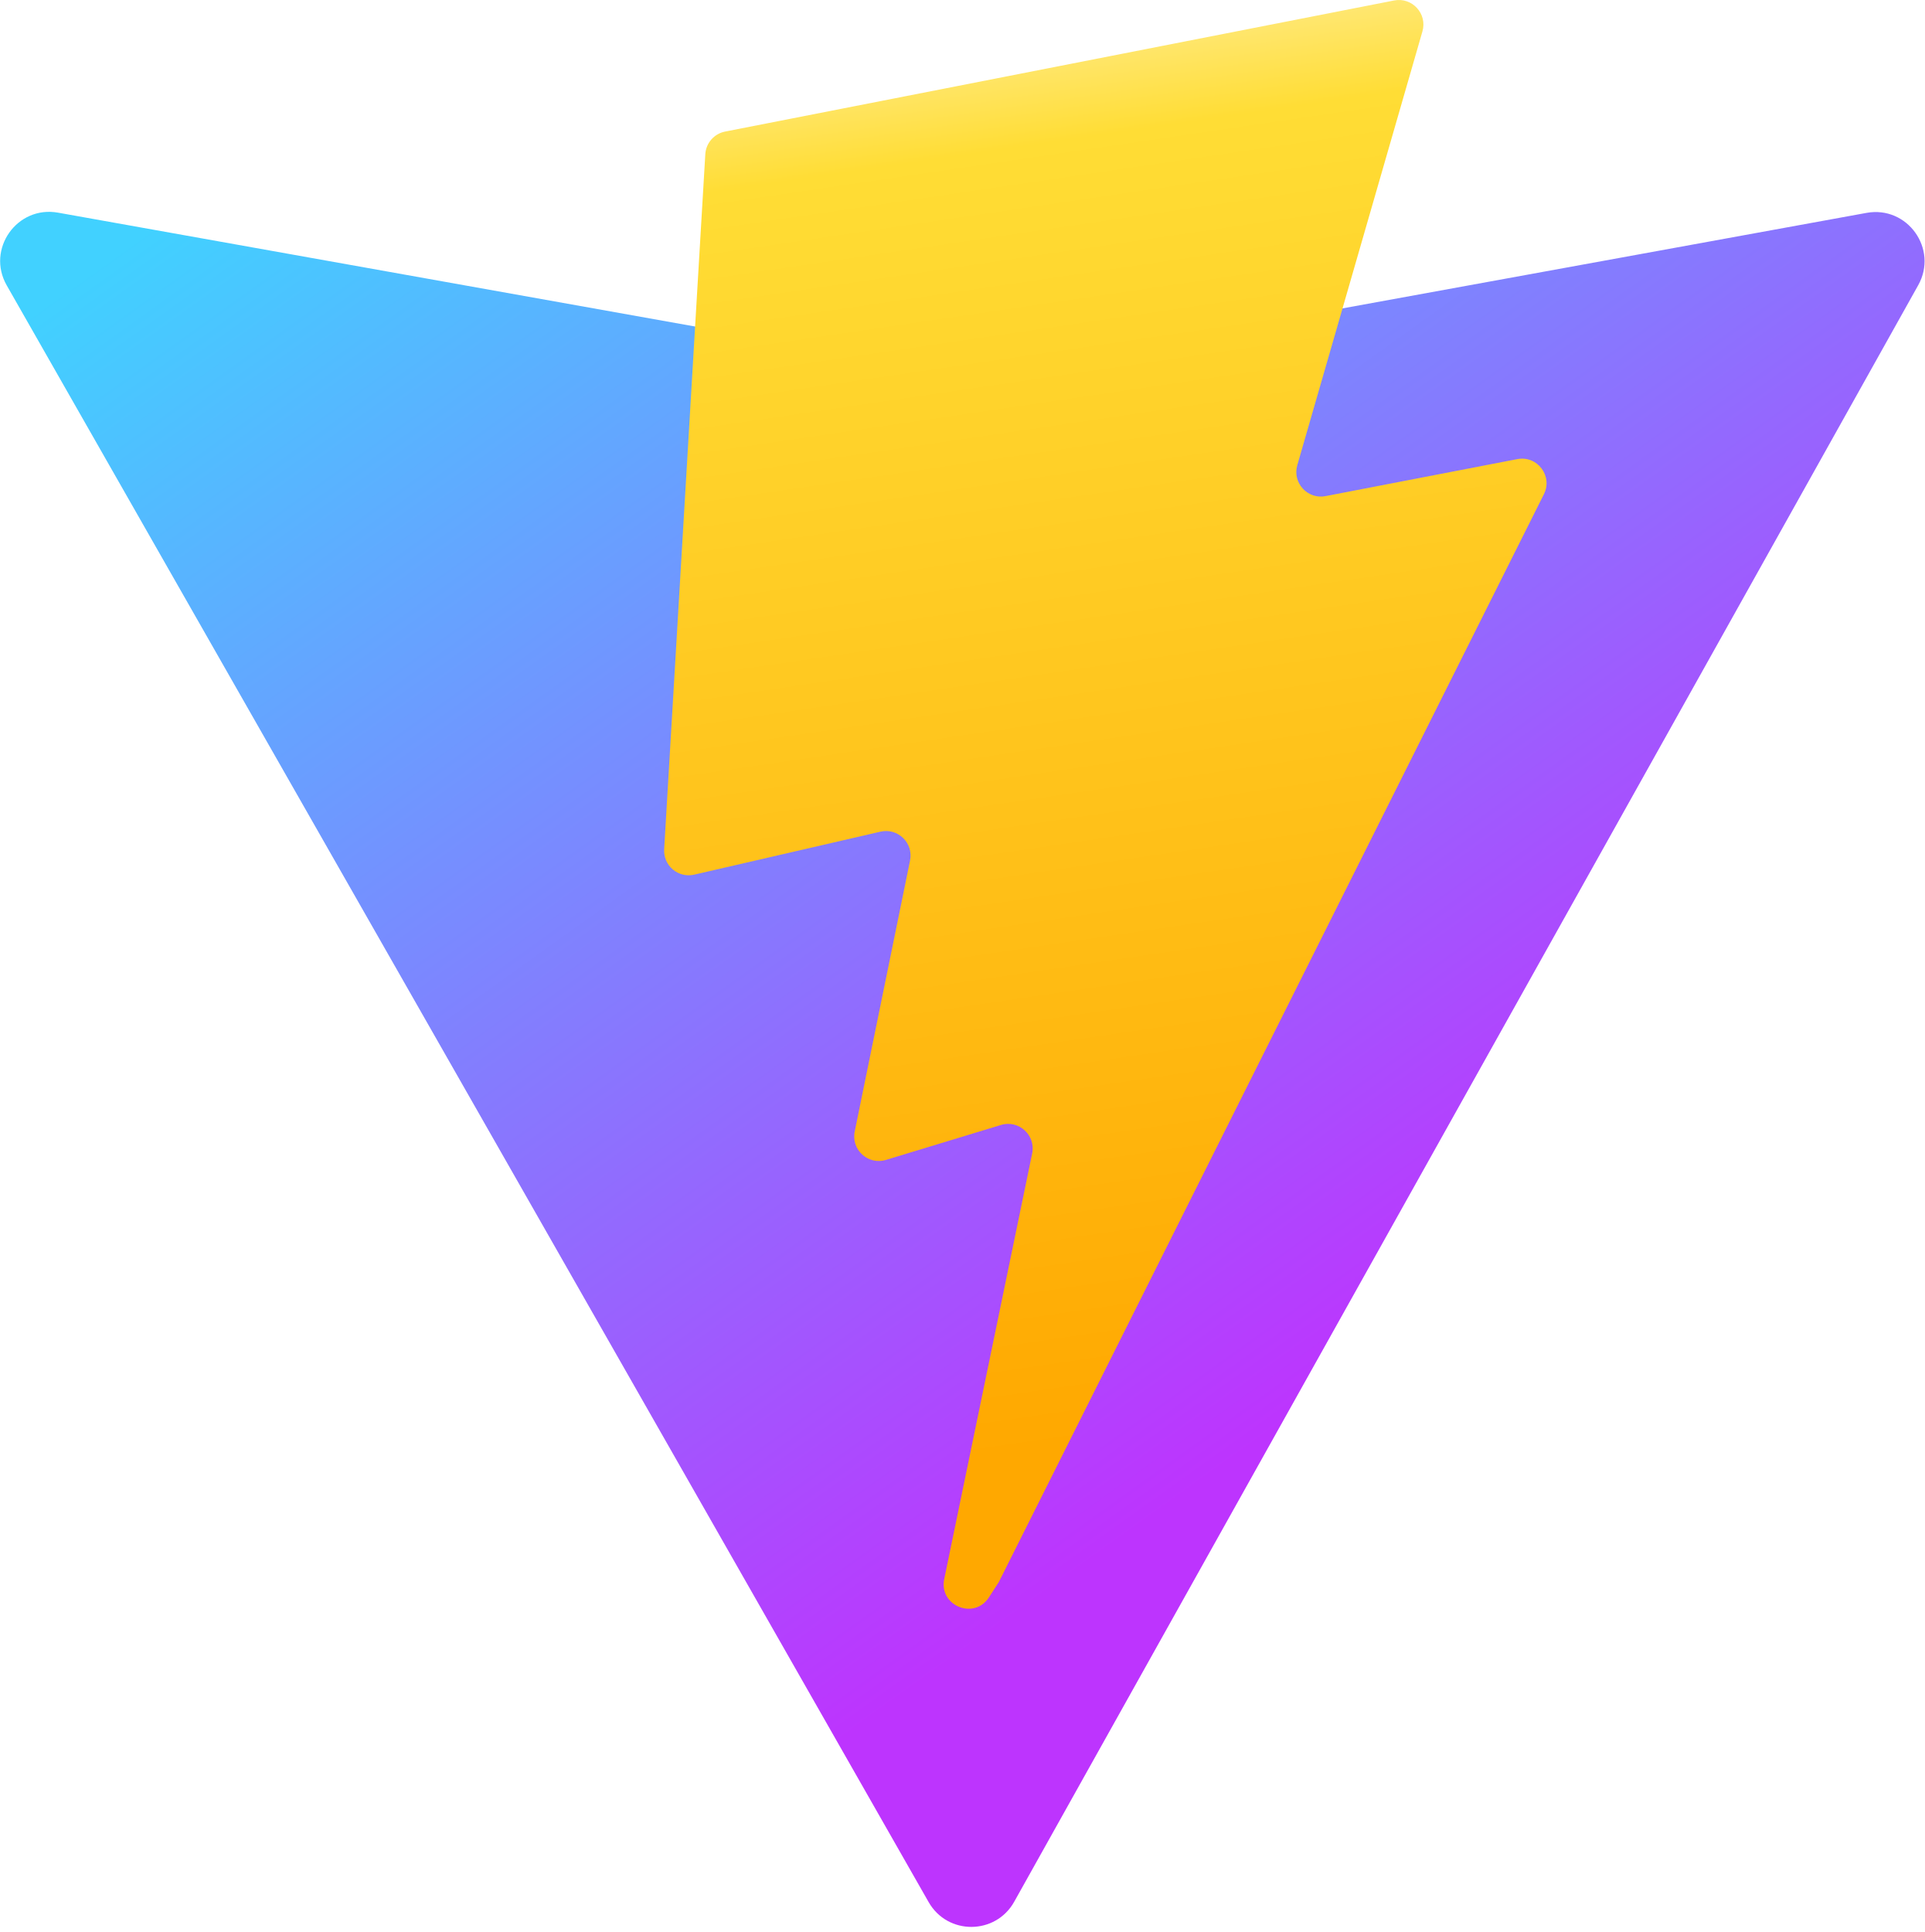
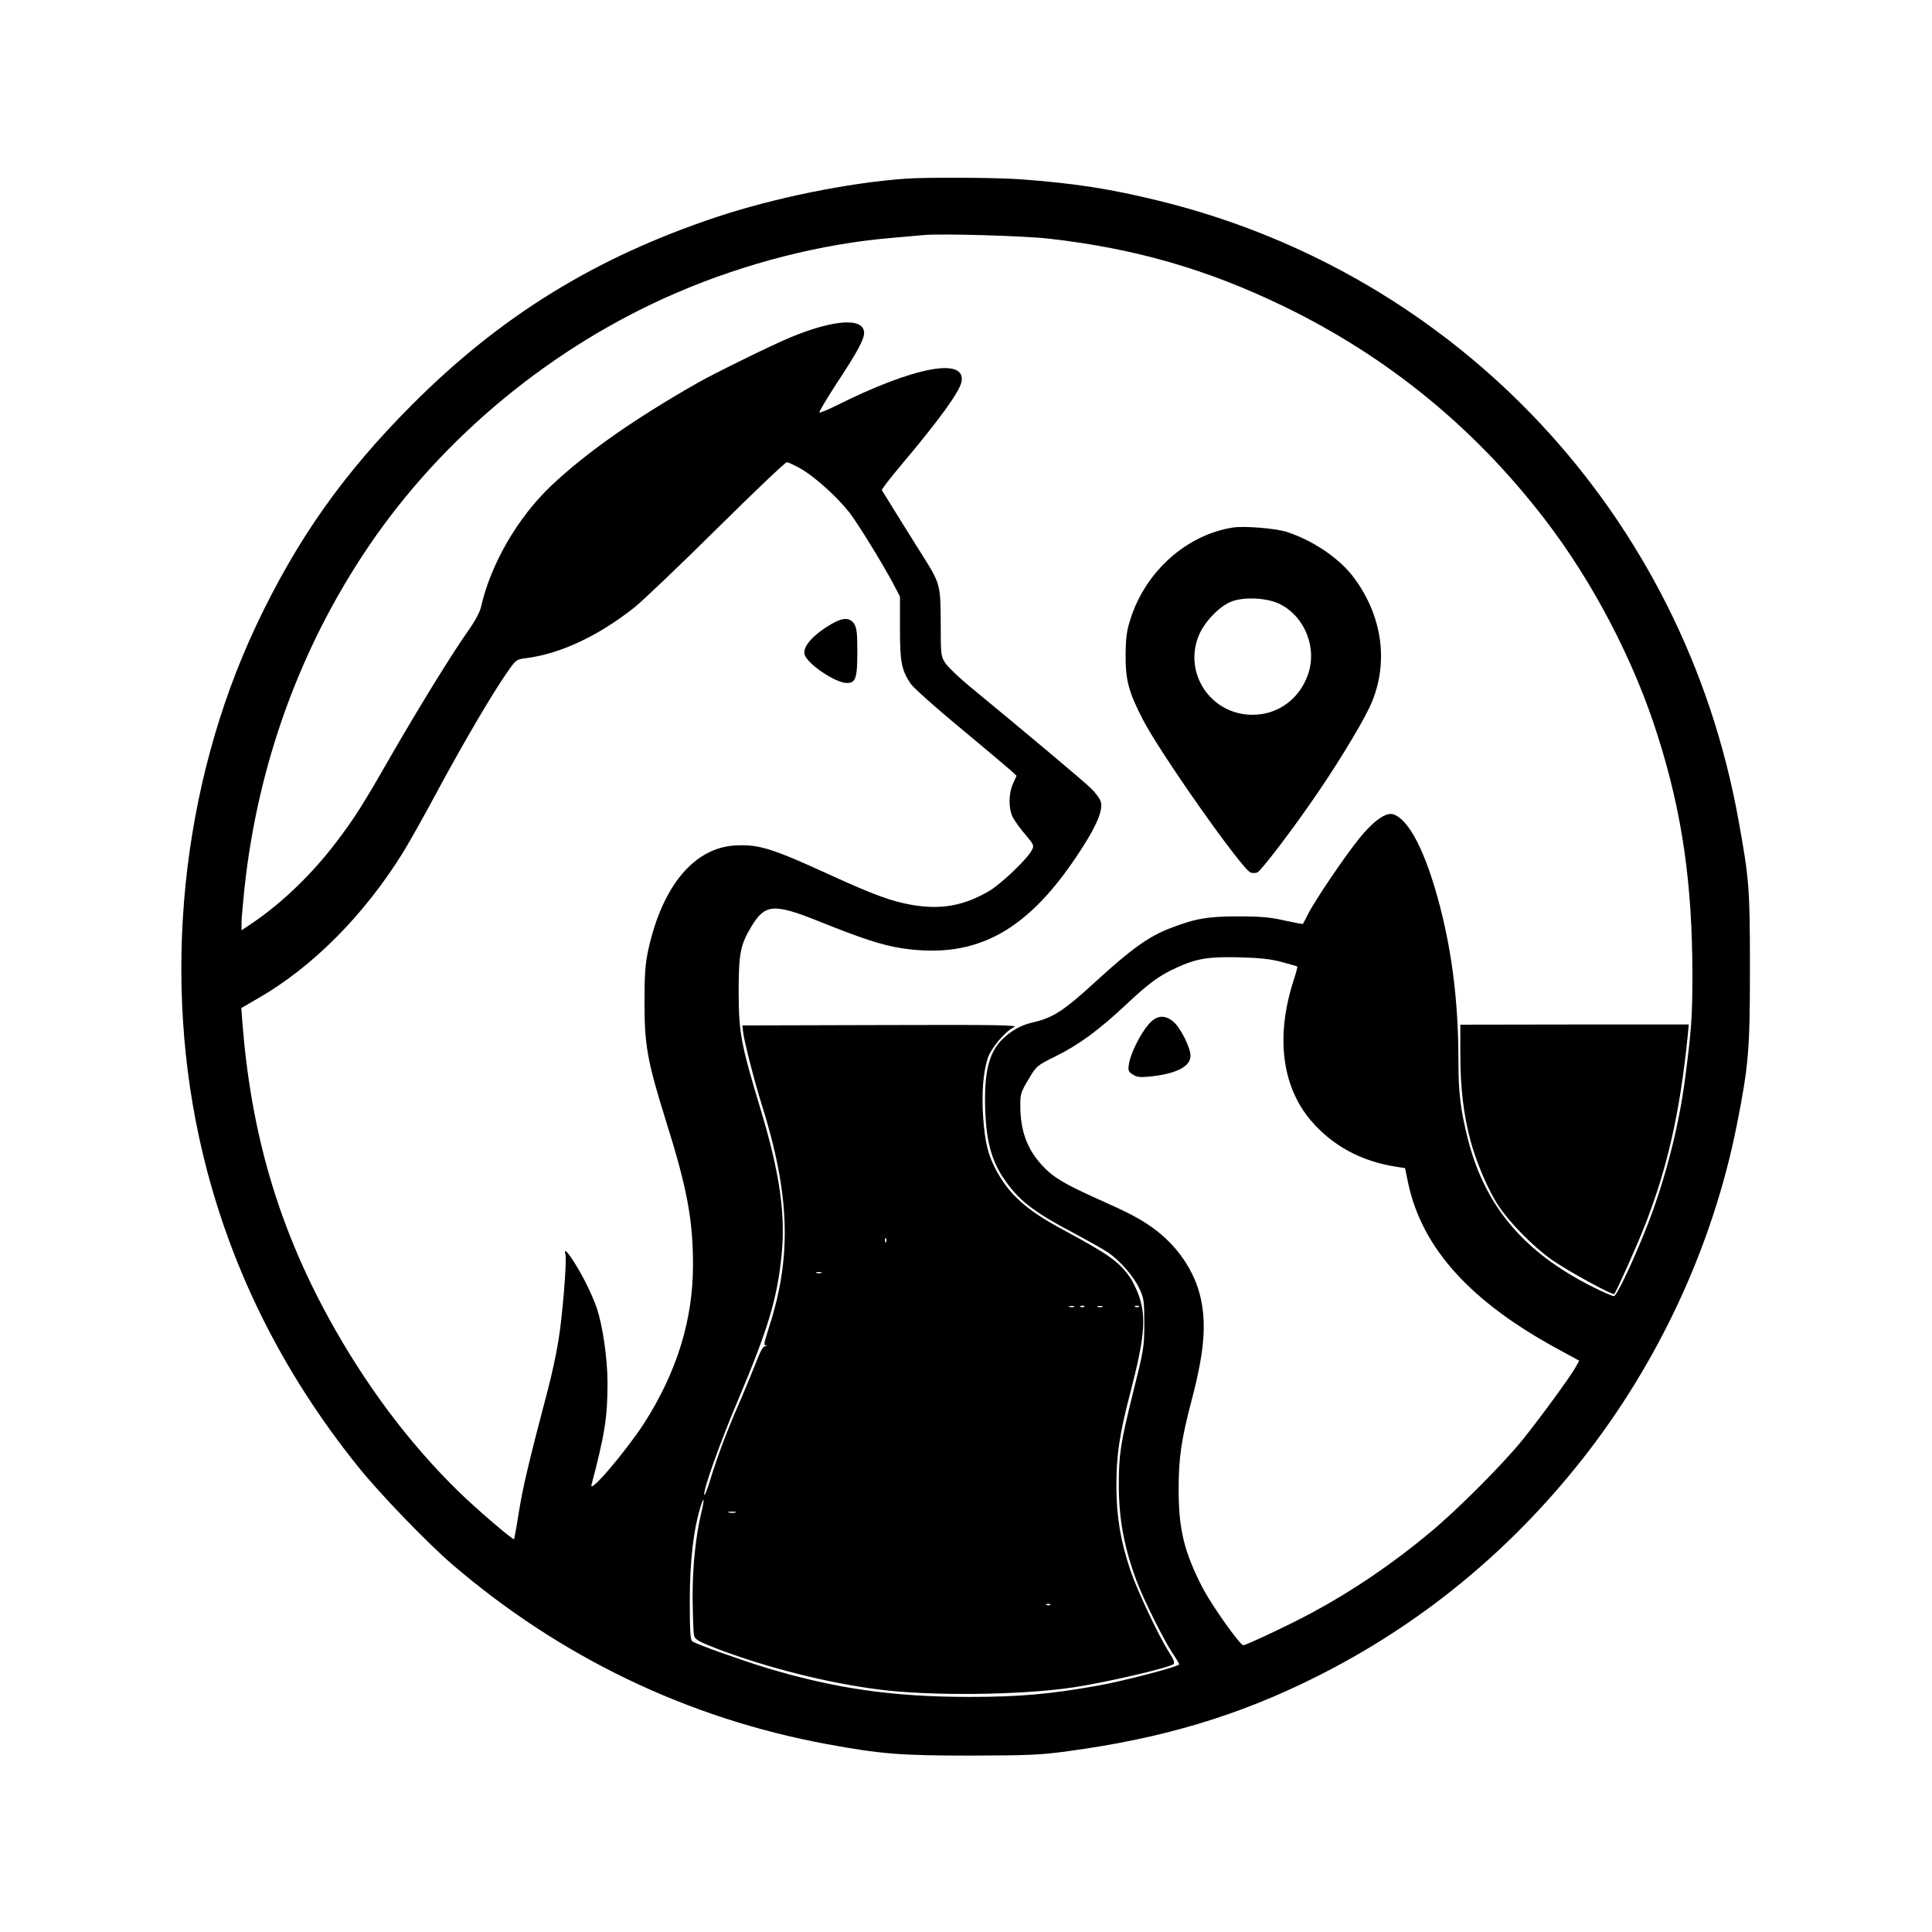
- <svg xmlns="http://www.w3.org/2000/svg" aria-hidden="true" role="img" class="iconify iconify--logos" width="31.88" height="32" preserveAspectRatio="xMidYMid meet" viewBox="0 0 256 257">
-   <defs>
-     <linearGradient id="IconifyId1813088fe1fbc01fb466" x1="-.828%" x2="57.636%" y1="7.652%" y2="78.411%">
-       <stop offset="0%" stop-color="#41D1FF" />
-       <stop offset="100%" stop-color="#BD34FE" />
-     </linearGradient>
-     <linearGradient id="IconifyId1813088fe1fbc01fb467" x1="43.376%" x2="50.316%" y1="2.242%" y2="89.03%">
-       <stop offset="0%" stop-color="#FFEA83" />
-       <stop offset="8.333%" stop-color="#FFDD35" />
-       <stop offset="100%" stop-color="#FFA800" />
-     </linearGradient>
-   </defs>
-   <path fill="url(#IconifyId1813088fe1fbc01fb466)" d="M255.153 37.938L134.897 252.976c-2.483 4.44-8.862 4.466-11.382.048L.875 37.958c-2.746-4.814 1.371-10.646 6.827-9.67l120.385 21.517a6.537 6.537 0 0 0 2.322-.004l117.867-21.483c5.438-.991 9.574 4.796 6.877 9.62Z" />
-   <path fill="url(#IconifyId1813088fe1fbc01fb467)" d="M185.432.063L96.44 17.501a3.268 3.268 0 0 0-2.634 3.014l-5.474 92.456a3.268 3.268 0 0 0 3.997 3.378l24.777-5.718c2.318-.535 4.413 1.507 3.936 3.838l-7.361 36.047c-.495 2.426 1.782 4.5 4.151 3.78l15.304-4.649c2.372-.72 4.652 1.36 4.15 3.788l-11.698 56.621c-.732 3.542 3.979 5.473 5.943 2.437l1.313-2.028l72.516-144.72c1.215-2.423-.88-5.186-3.54-4.672l-25.505 4.922c-2.396.462-4.435-1.77-3.759-4.114l16.646-57.705c.677-2.35-1.37-4.583-3.769-4.113Z" />
+ <svg xmlns="http://www.w3.org/2000/svg" version="1.0" width="1024pt" height="1024pt" viewBox="0 0 1024 1024" preserveAspectRatio="xMidYMid meet">
+   <g transform="translate(0,1024) scale(0.1,-0.1)" fill="#000000" stroke="none">
+     <path d="M4800 9293 c-306 -22 -697 -102 -1004 -204 -640 -214 -1141 -522 -1611 -993 -367 -368 -611 -714 -827 -1171 -400 -850 -504 -1878 -283 -2800 144 -601 418 -1154 820 -1655 114 -143 367 -405 500 -520 574 -493 1250 -818 1987 -954 289 -53 389 -61 763 -61 308 1 370 3 520 24 497 67 901 188 1310 393 548 274 1019 658 1407 1148 408 516 696 1136 823 1775 63 318 70 397 70 835 0 422 -4 472 -61 785 -291 1615 -1484 2890 -3068 3280 -260 64 -452 94 -741 115 -128 9 -496 11 -605 3z m760 -318 c457 -52 838 -162 1245 -359 548 -266 1007 -640 1381 -1126 257 -334 476 -753 602 -1155 128 -404 182 -780 182 -1263 0 -223 -5 -291 -40 -559 -33 -245 -100 -508 -189 -743 -72 -187 -171 -400 -187 -400 -8 0 -58 22 -112 49 -365 183 -572 428 -662 784 -39 155 -50 245 -50 410 0 302 -31 560 -95 812 -76 297 -169 479 -255 500 -38 9 -107 -42 -179 -133 -77 -96 -232 -325 -267 -395 -15 -29 -27 -53 -28 -54 -2 -2 -45 7 -97 18 -73 17 -127 22 -244 22 -164 0 -229 -11 -363 -63 -113 -43 -206 -110 -392 -280 -173 -159 -229 -195 -340 -220 -62 -15 -111 -43 -160 -91 -70 -71 -95 -176 -88 -376 6 -160 33 -261 94 -353 79 -119 156 -180 374 -295 79 -42 162 -89 184 -104 63 -44 135 -126 164 -189 25 -53 27 -67 27 -187 0 -124 -3 -140 -58 -360 -68 -274 -77 -331 -77 -495 0 -182 28 -332 96 -514 36 -95 143 -310 188 -377 20 -29 36 -57 36 -60 0 -12 -291 -88 -430 -113 -250 -45 -417 -60 -680 -60 -407 0 -713 44 -1078 154 -134 41 -365 123 -392 140 -11 7 -14 46 -14 217 0 211 20 380 59 503 16 52 19 34 5 -25 -32 -130 -50 -297 -49 -465 1 -96 4 -186 8 -200 6 -21 26 -32 133 -73 264 -99 579 -178 848 -212 274 -35 748 -30 1025 11 170 25 498 101 534 123 9 6 3 23 -24 66 -54 84 -168 326 -203 430 -53 157 -74 283 -75 445 0 168 16 277 73 495 75 288 85 394 50 507 -11 35 -35 85 -53 111 -59 82 -110 118 -356 251 -194 104 -286 188 -356 323 -39 75 -55 143 -64 271 -9 125 0 238 24 313 19 56 95 145 140 165 25 11 -88 13 -705 11 l-735 -2 3 -30 c5 -50 60 -264 97 -382 151 -476 163 -807 44 -1178 -33 -106 -33 -102 -16 -108 6 -2 4 -3 -5 -2 -13 2 -26 -21 -56 -99 -22 -55 -62 -153 -90 -216 -57 -131 -108 -264 -148 -395 -15 -49 -29 -84 -31 -78 -8 22 82 274 179 503 159 376 206 533 230 762 23 220 -9 443 -113 786 -103 342 -113 398 -114 612 0 206 9 253 68 350 71 118 118 122 347 31 238 -96 346 -131 450 -147 400 -60 674 92 955 531 80 125 110 199 100 243 -3 16 -27 49 -53 74 -41 40 -338 289 -639 537 -57 47 -115 102 -130 123 -26 39 -27 41 -27 216 -1 204 -2 208 -99 362 -46 73 -156 249 -213 342 -2 4 44 64 104 135 202 240 307 385 318 439 26 133 -253 80 -664 -126 -46 -23 -86 -39 -89 -36 -3 3 40 75 96 161 105 159 140 225 141 259 1 84 -157 75 -395 -24 -98 -41 -395 -187 -485 -238 -338 -192 -593 -371 -779 -547 -178 -169 -321 -416 -372 -644 -6 -26 -33 -76 -68 -125 -80 -112 -263 -409 -411 -666 -149 -260 -191 -326 -288 -454 -127 -167 -283 -318 -441 -426 l-61 -41 0 38 c0 21 7 101 15 178 70 660 294 1279 656 1815 395 585 980 1067 1637 1349 365 157 767 259 1137 290 72 6 148 13 170 15 86 9 537 -4 665 -19z m-1311 -1222 c76 -45 195 -154 255 -232 47 -62 174 -269 230 -374 l36 -69 0 -168 c0 -180 8 -220 56 -293 13 -20 131 -126 262 -234 130 -108 251 -210 269 -226 l31 -29 -19 -42 c-24 -53 -24 -131 -1 -178 11 -20 41 -62 67 -92 45 -53 47 -58 34 -82 -25 -48 -164 -180 -227 -217 -134 -78 -255 -100 -410 -73 -107 19 -201 53 -435 160 -306 140 -374 161 -498 155 -218 -11 -387 -212 -462 -549 -17 -78 -21 -129 -21 -280 -1 -229 16 -318 114 -632 112 -356 143 -523 143 -763 0 -291 -86 -569 -260 -840 -97 -149 -292 -378 -278 -325 71 269 85 360 85 542 0 126 -26 306 -58 398 -24 69 -73 168 -120 242 -38 59 -54 73 -45 39 8 -33 -16 -333 -38 -461 -11 -69 -36 -183 -55 -255 -99 -374 -134 -523 -154 -650 -12 -77 -24 -141 -25 -143 -6 -6 -194 155 -294 252 -264 258 -496 568 -691 924 -267 489 -409 978 -455 1558 l-6 81 91 53 c287 165 560 440 765 770 32 52 117 202 187 334 138 255 286 508 365 621 47 68 50 70 98 76 183 23 383 116 577 269 45 36 242 224 437 417 196 194 363 353 371 353 9 0 44 -17 79 -37z m2545 -2612 c44 -12 81 -22 82 -24 2 -2 -8 -38 -22 -81 -93 -293 -59 -555 94 -735 115 -135 270 -218 458 -246 l41 -6 17 -82 c75 -347 334 -631 809 -886 l97 -53 -21 -38 c-29 -51 -184 -263 -278 -380 -101 -126 -348 -374 -491 -492 -200 -167 -411 -310 -625 -425 -108 -59 -350 -173 -365 -173 -18 0 -172 217 -219 310 -95 186 -124 305 -124 515 0 168 14 264 68 470 66 250 80 399 50 540 -31 146 -125 285 -259 380 -70 49 -121 76 -296 154 -173 78 -231 113 -288 176 -78 85 -114 182 -114 313 -1 63 3 74 43 141 43 72 44 73 145 123 120 59 231 140 374 275 122 114 175 153 268 195 105 48 169 58 332 54 107 -3 166 -9 224 -25z m-2097 -1483 c-3 -8 -6 -5 -6 6 -1 11 2 17 5 13 3 -3 4 -12 1 -19z m-344 -165 c-7 -2 -19 -2 -25 0 -7 3 -2 5 12 5 14 0 19 -2 13 -5z m1340 -180 c-7 -2 -19 -2 -25 0 -7 3 -2 5 12 5 14 0 19 -2 13 -5z m54 1 c-3 -3 -12 -4 -19 -1 -8 3 -5 6 6 6 11 1 17 -2 13 -5z m96 -1 c-7 -2 -19 -2 -25 0 -7 3 -2 5 12 5 14 0 19 -2 13 -5z m194 1 c-3 -3 -12 -4 -19 -1 -8 3 -5 6 6 6 11 1 17 -2 13 -5z m-2139 -1091 c-10 -2 -26 -2 -35 0 -10 3 -2 5 17 5 19 0 27 -2 18 -5z m1669 -489 c-3 -3 -12 -4 -19 -1 -8 3 -5 6 6 6 11 1 17 -2 13 -5z" />
+     <path d="M6535 7444 c-244 -38 -461 -230 -542 -481 -21 -64 -26 -99 -27 -193 -1 -135 16 -198 92 -345 95 -183 527 -796 571 -810 10 -3 26 -3 35 1 20 8 193 235 318 419 128 187 259 407 291 488 87 216 51 455 -96 654 -77 104 -221 201 -361 245 -60 18 -222 31 -281 22z m251 -407 c133 -68 198 -237 144 -379 -45 -121 -150 -200 -275 -206 -223 -12 -383 205 -304 413 28 75 113 164 179 188 69 25 191 18 256 -16z" />
+     <path d="M7740 4652 c0 -179 18 -325 55 -462 32 -116 95 -263 148 -342 60 -90 181 -213 280 -284 84 -59 324 -191 333 -182 11 12 118 250 163 365 119 304 185 597 226 1001 l6 62 -605 0 -606 -1 0 -157z" />
+     <path d="M4411 6935 c-101 -58 -159 -123 -146 -165 16 -51 164 -150 224 -150 47 0 55 27 55 166 0 98 -3 126 -17 148 -22 33 -58 34 -116 1z" />
+     <path d="M6087 4810 c-44 -51 -94 -153 -103 -207 -6 -37 -4 -43 20 -58 21 -14 39 -16 90 -11 139 14 216 53 216 110 0 43 -53 149 -91 181 -47 39 -90 34 -132 -15z" />
+   </g>
</svg>
